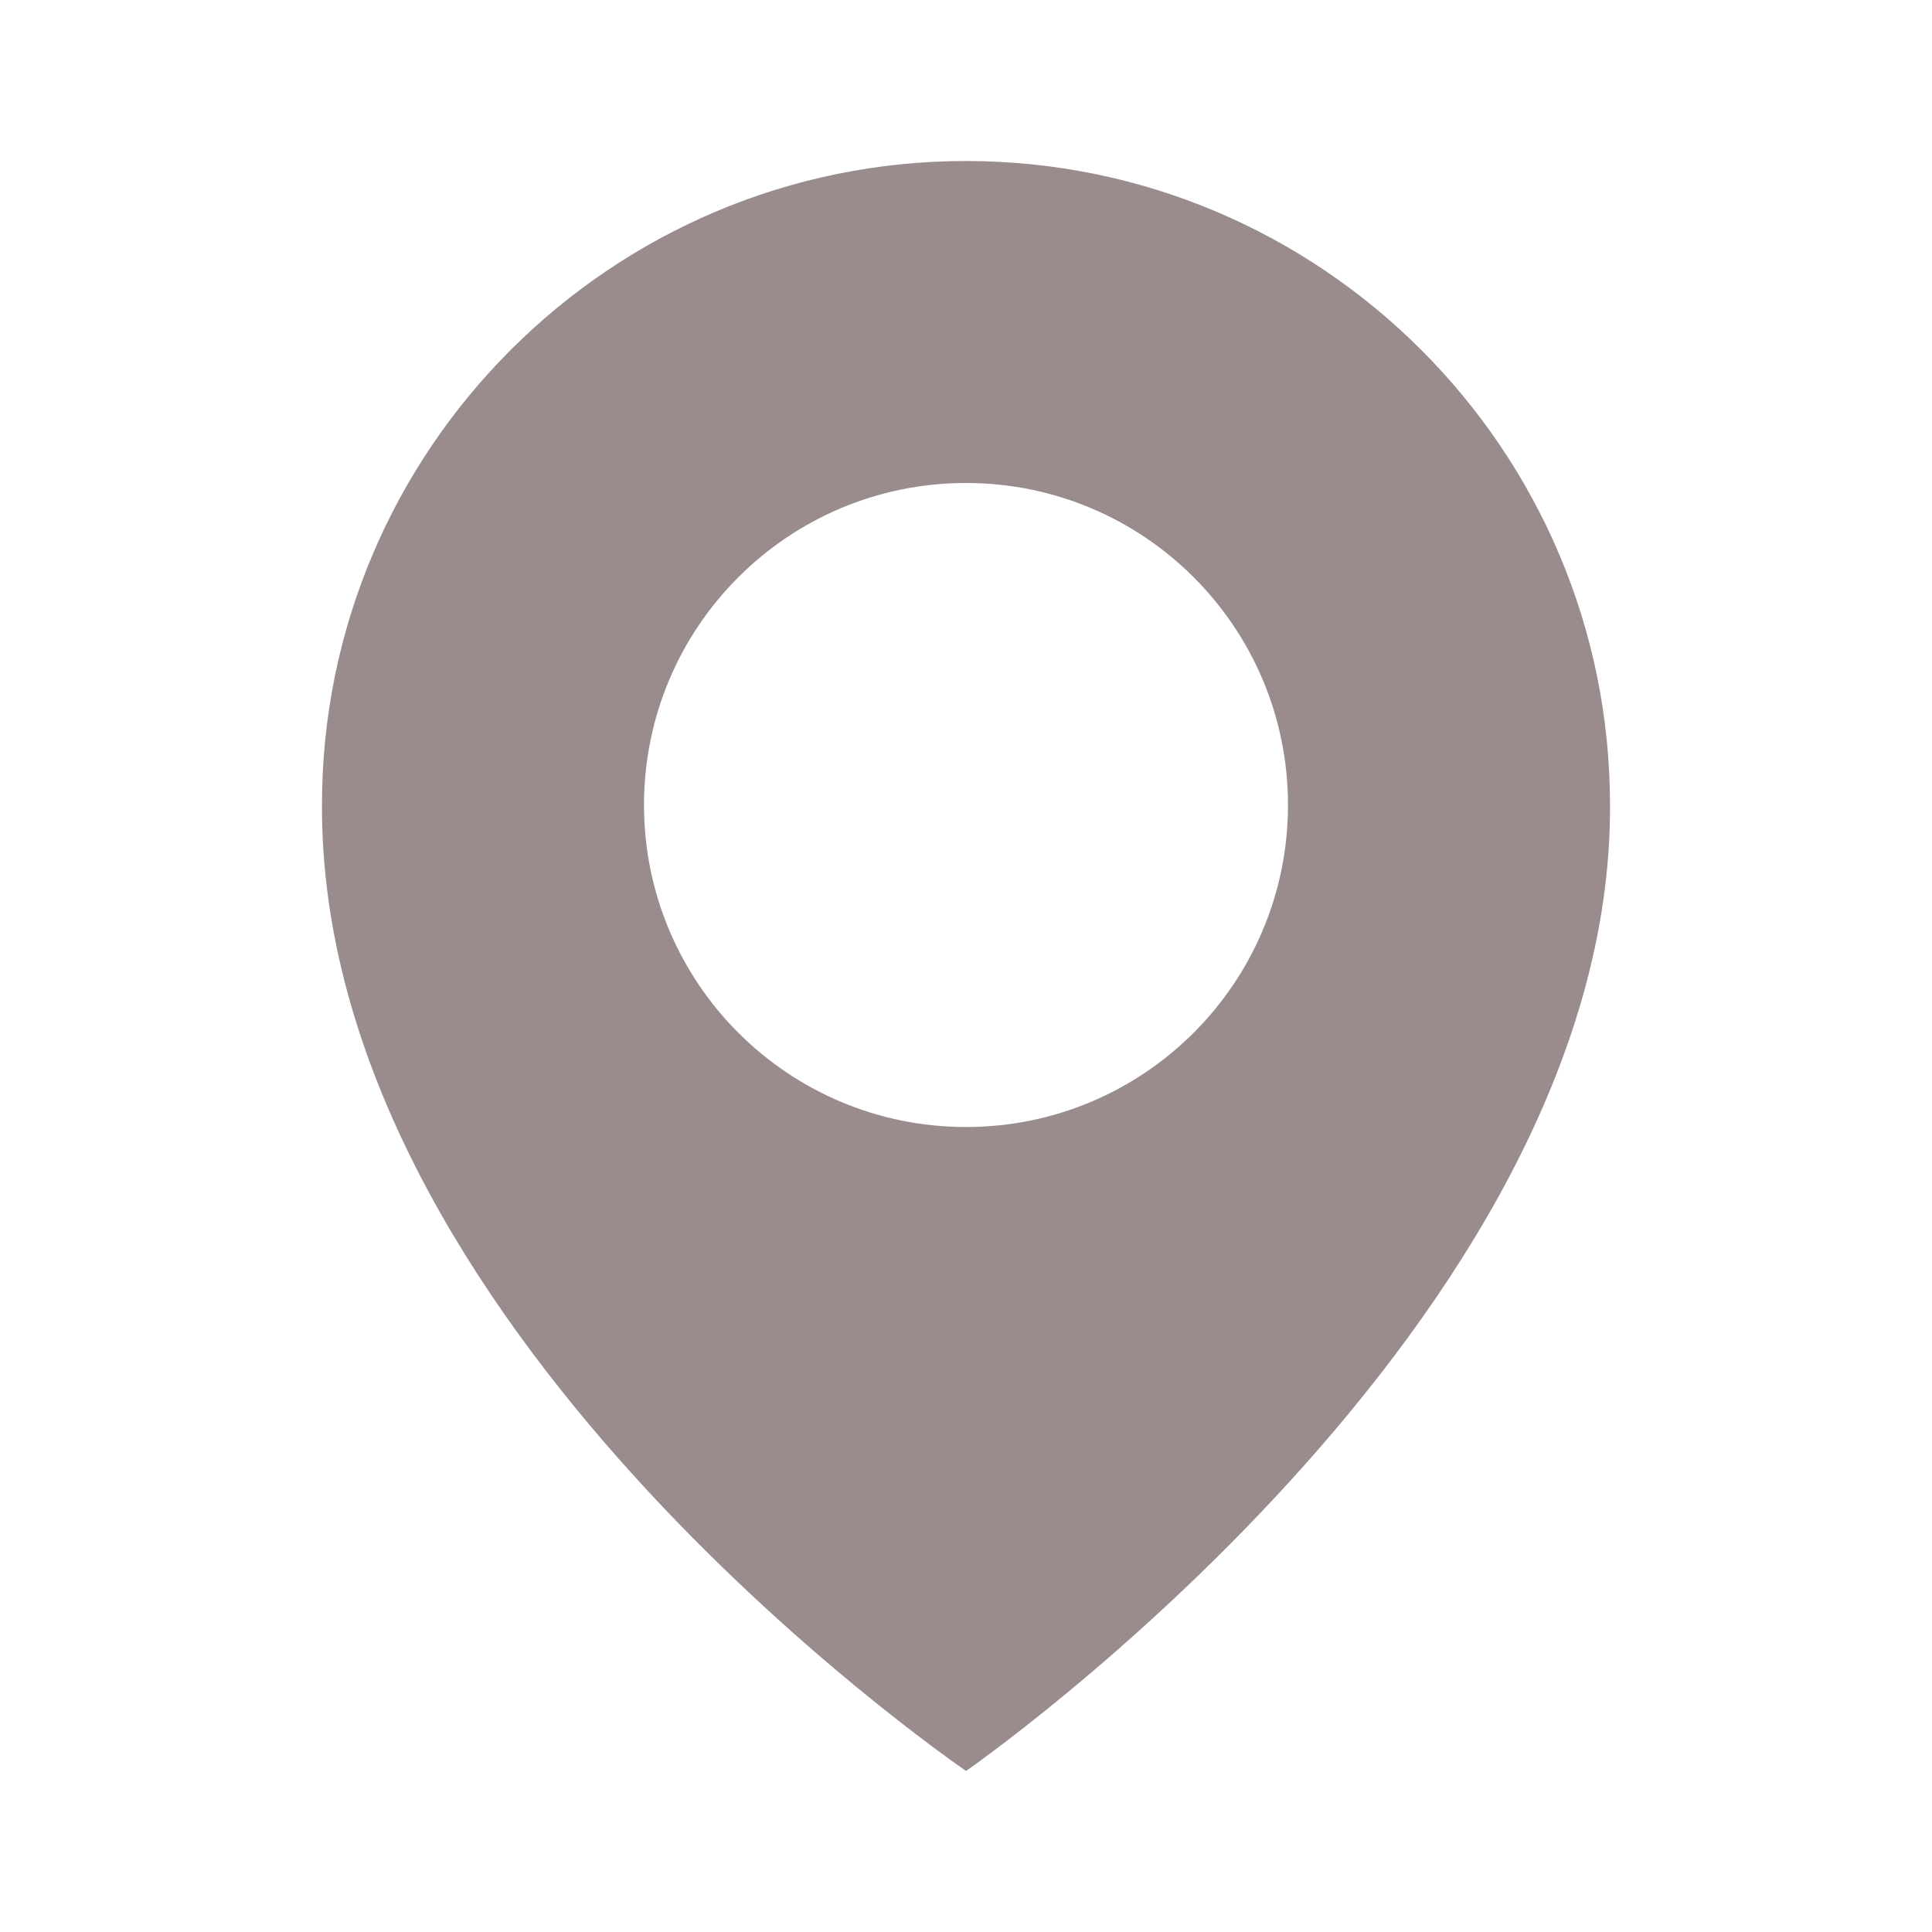
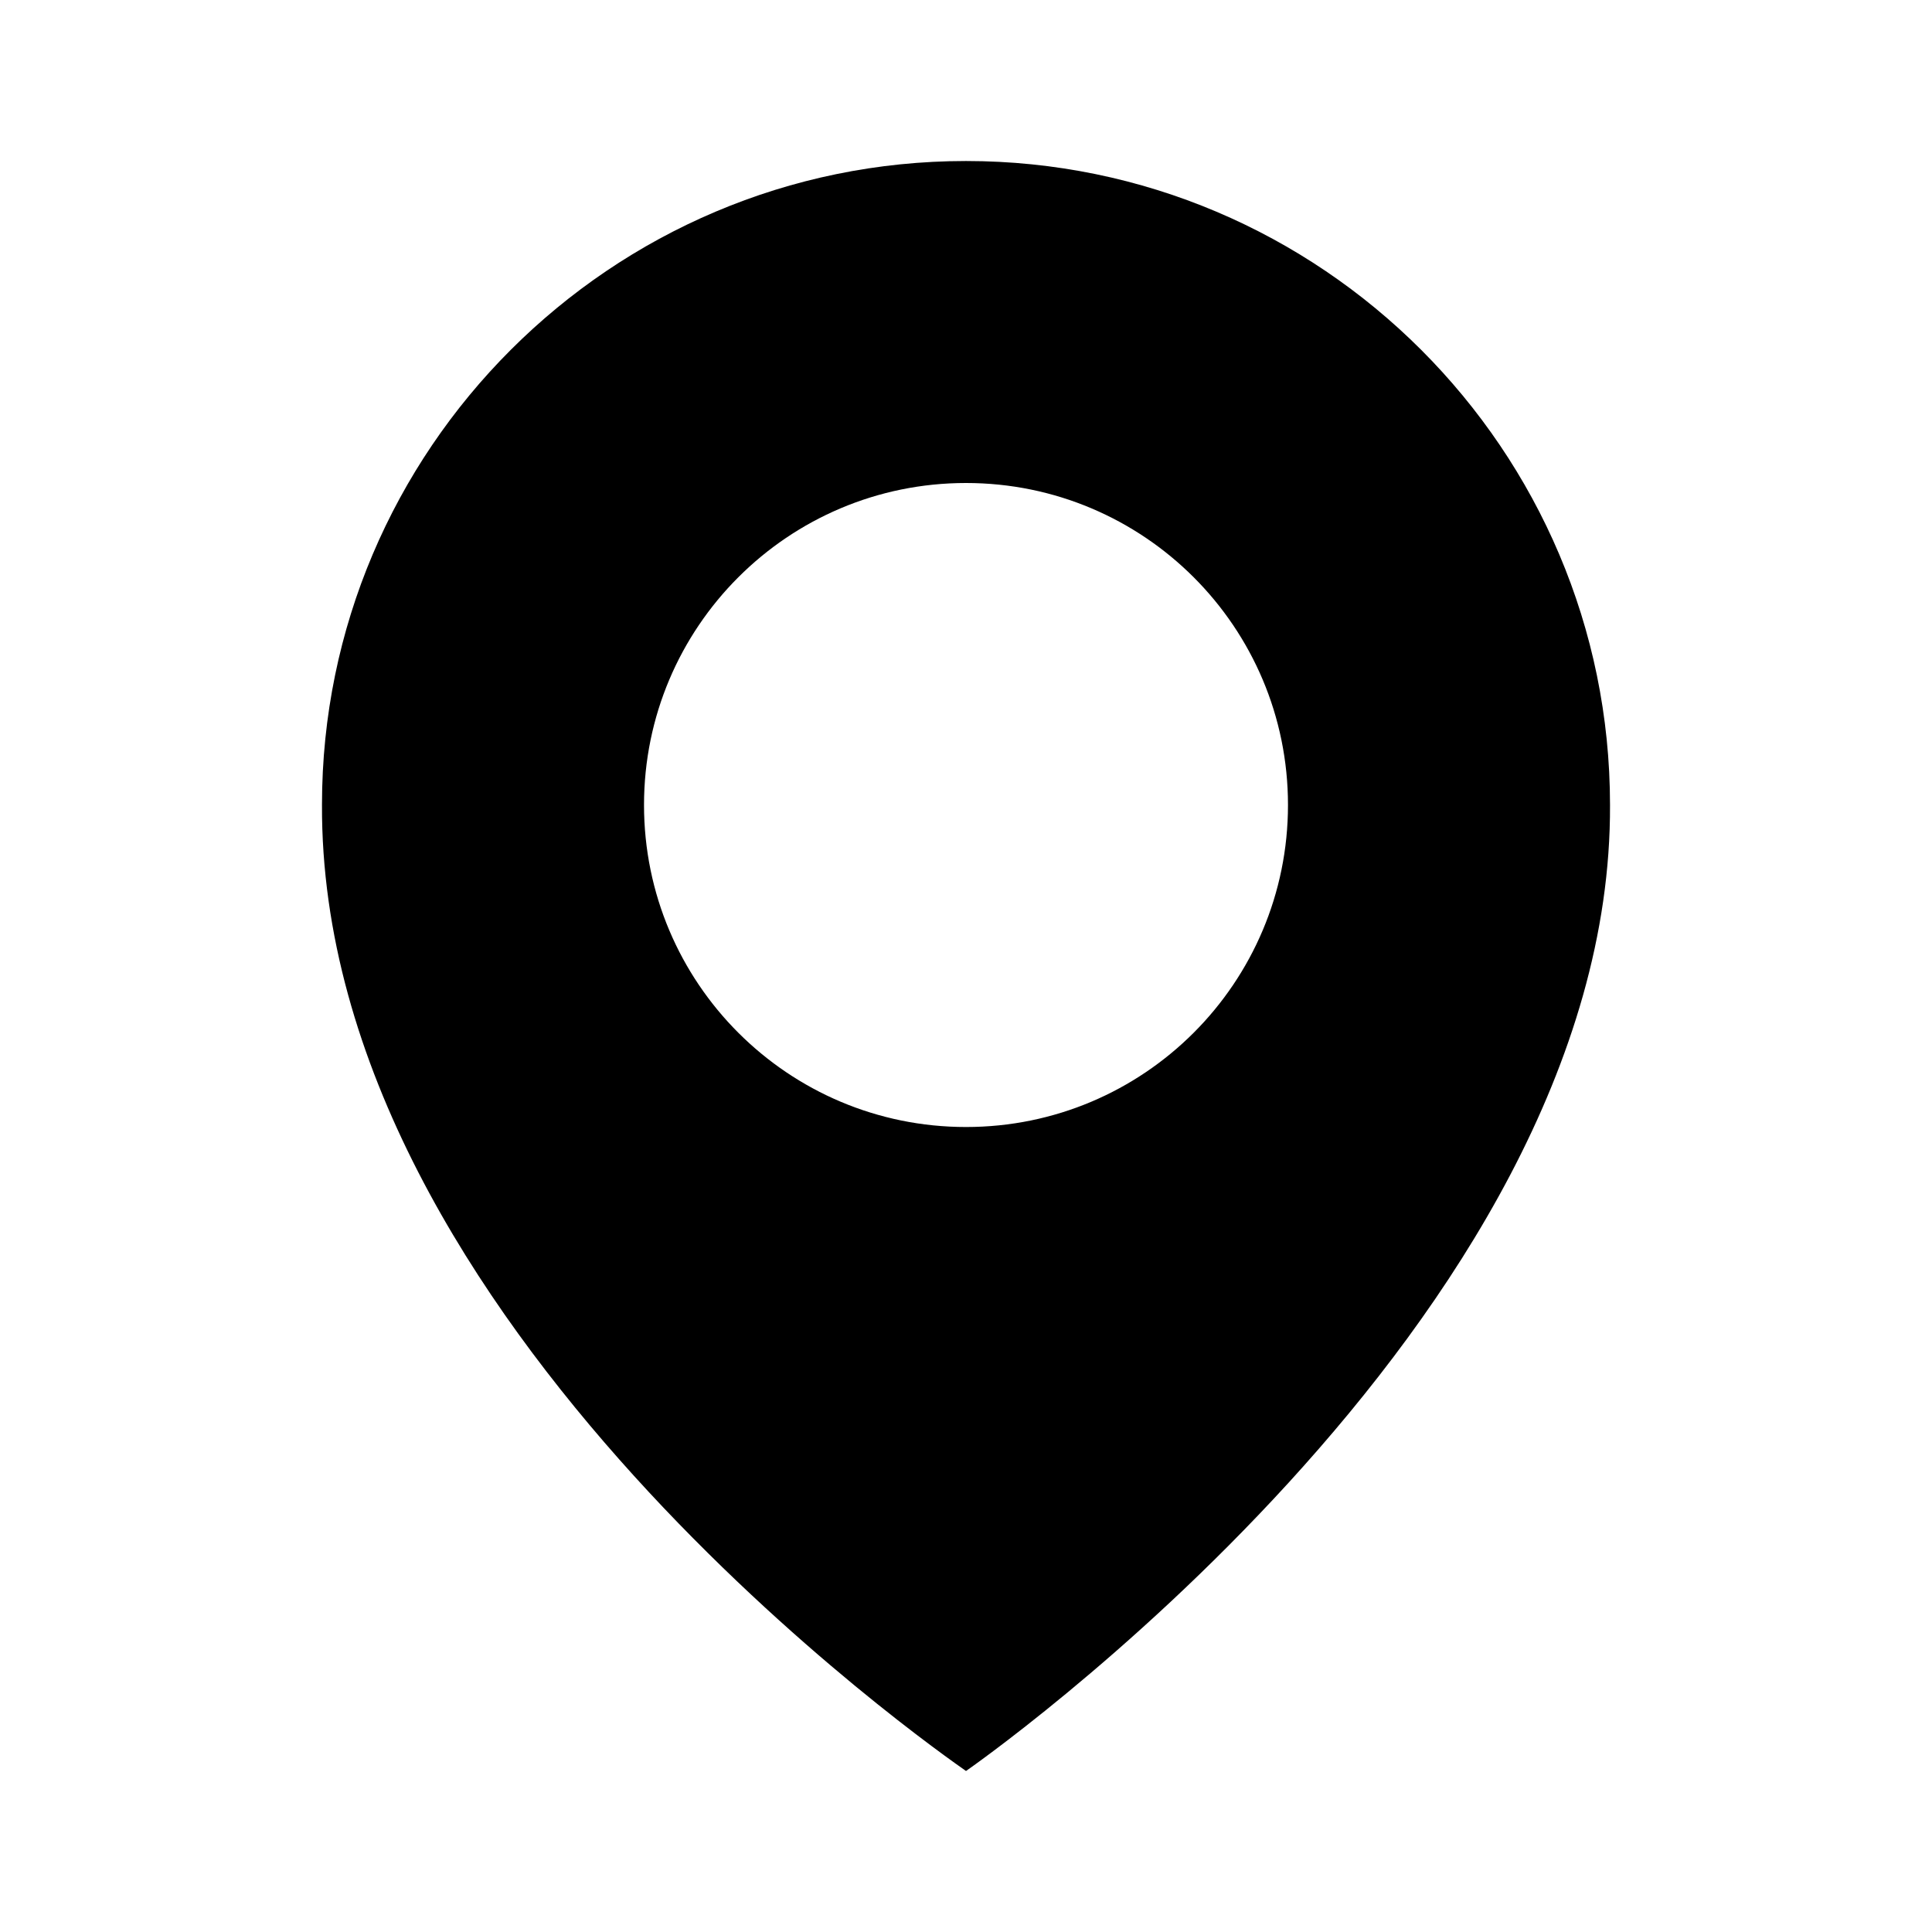
- <svg xmlns="http://www.w3.org/2000/svg" width="44" height="44" viewBox="0 0 44 44" fill="none">
-   <path d="M22 3.667C13.913 3.667 7.333 10.246 7.333 18.324C7.28 30.14 21.443 39.937 22 40.333C22 40.333 36.72 30.14 36.667 18.333C36.667 10.246 30.087 3.667 22 3.667ZM22 25.667C17.948 25.667 14.667 22.385 14.667 18.333C14.667 14.282 17.948 11 22 11C26.052 11 29.333 14.282 29.333 18.333C29.333 22.385 26.052 25.667 22 25.667Z" fill="#9A8C8C" />
+ <svg xmlns="http://www.w3.org/2000/svg" width="44" height="44" viewBox="0 0 44 44" fill="currentColor">
+   <path d="M22 3.667C13.913 3.667 7.333 10.246 7.333 18.324C7.28 30.14 21.443 39.937 22 40.333C22 40.333 36.72 30.14 36.667 18.333C36.667 10.246 30.087 3.667 22 3.667ZM22 25.667C17.948 25.667 14.667 22.385 14.667 18.333C14.667 14.282 17.948 11 22 11C26.052 11 29.333 14.282 29.333 18.333C29.333 22.385 26.052 25.667 22 25.667Z" />
</svg>
